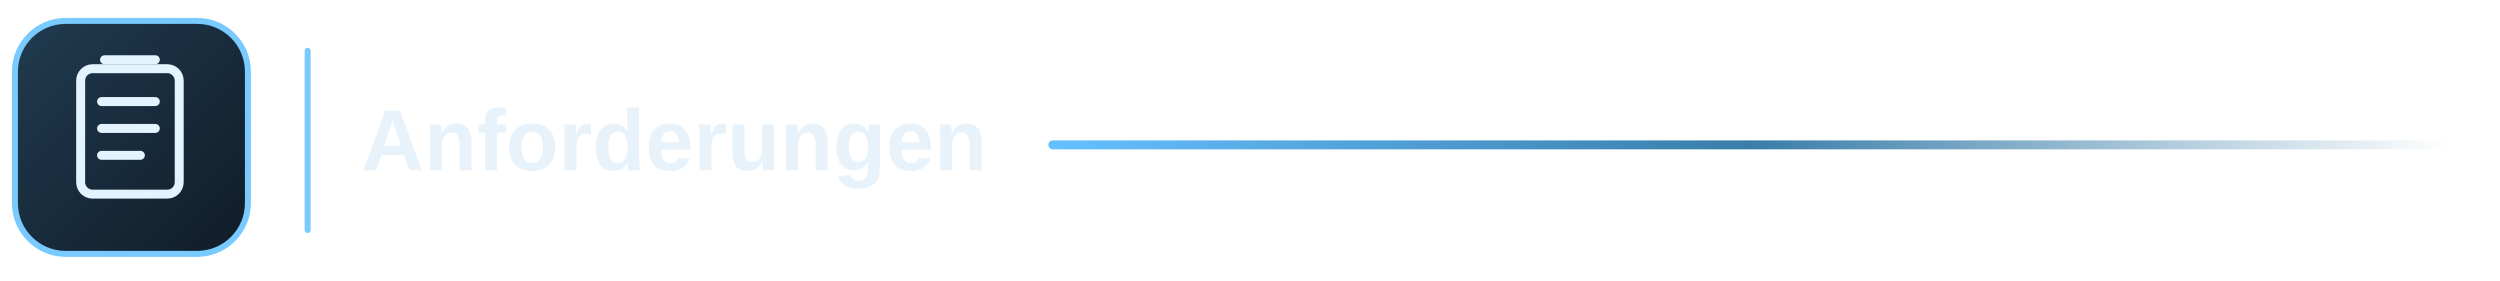
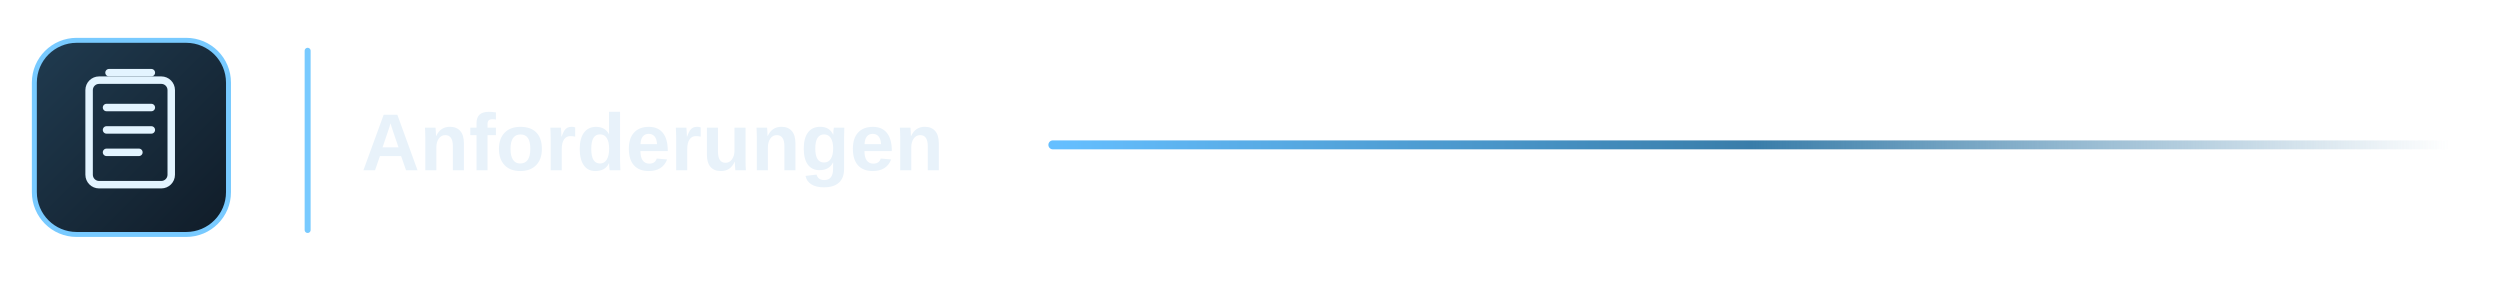
<svg xmlns="http://www.w3.org/2000/svg" width="837" height="94" viewBox="0 0 837 94" role="img" aria-label="Anforderungen">
  <defs>
    <linearGradient id="icon-bg" x1="0" y1="0" x2="1" y2="1">
      <stop offset="0%" stop-color="#203b50" />
      <stop offset="100%" stop-color="#101c28" />
    </linearGradient>
    <linearGradient id="heading-line" x1="0" y1="0" x2="1" y2="0">
      <stop offset="0%" stop-color="#65bfff" />
      <stop offset="50%" stop-color="#397da9" />
      <stop offset="100%" stop-color="#397da9" stop-opacity="0" />
    </linearGradient>
  </defs>
-   <rect x="5" y="7" width="78" height="78" rx="17" fill="url(#icon-bg)" stroke="#78caff" stroke-width="2" />
-   <g fill="none" stroke="#e3f4ff" stroke-width="3" stroke-linecap="round" stroke-linejoin="round">
-     <rect x="27" y="23" width="33" height="42" rx="4" />
-     <path d="M34 34 H52 M34 43 H52 M34 52 H47" />
-     <path d="M35 20 H52" />
+   <g transform="translate(44 46) scale(0.8333333) translate(-44 -46)">
+     <rect x="5" y="7" width="78" height="78" rx="17" fill="url(#icon-bg)" stroke="#78caff" stroke-width="2" />
+     <g fill="none" stroke="#e3f4ff" stroke-width="3" stroke-linecap="round" stroke-linejoin="round">
+       <rect x="27" y="23" width="33" height="42" rx="4" />
+       <path d="M34 34 H52 M34 43 H52 M34 52 H47" />
+       <path d="M35 20 H52" />
+     </g>
  </g>
  <path d="M103 17 V77" stroke="#78caff" stroke-width="2" stroke-linecap="round" />
-   <text x="121" y="57" fill="#e8f2fa" font-family="Arial, Helvetica, sans-serif" font-size="29.0" font-weight="700">Anforderungen</text>
+   <text x="121" y="57" fill="#e8f2fa" font-family="Arial, Helvetica, sans-serif" font-size="27" font-weight="700">Anforderungen</text>
  <rect x="351" y="47" width="471" height="3" rx="1.5" fill="url(#heading-line)" />
</svg>
